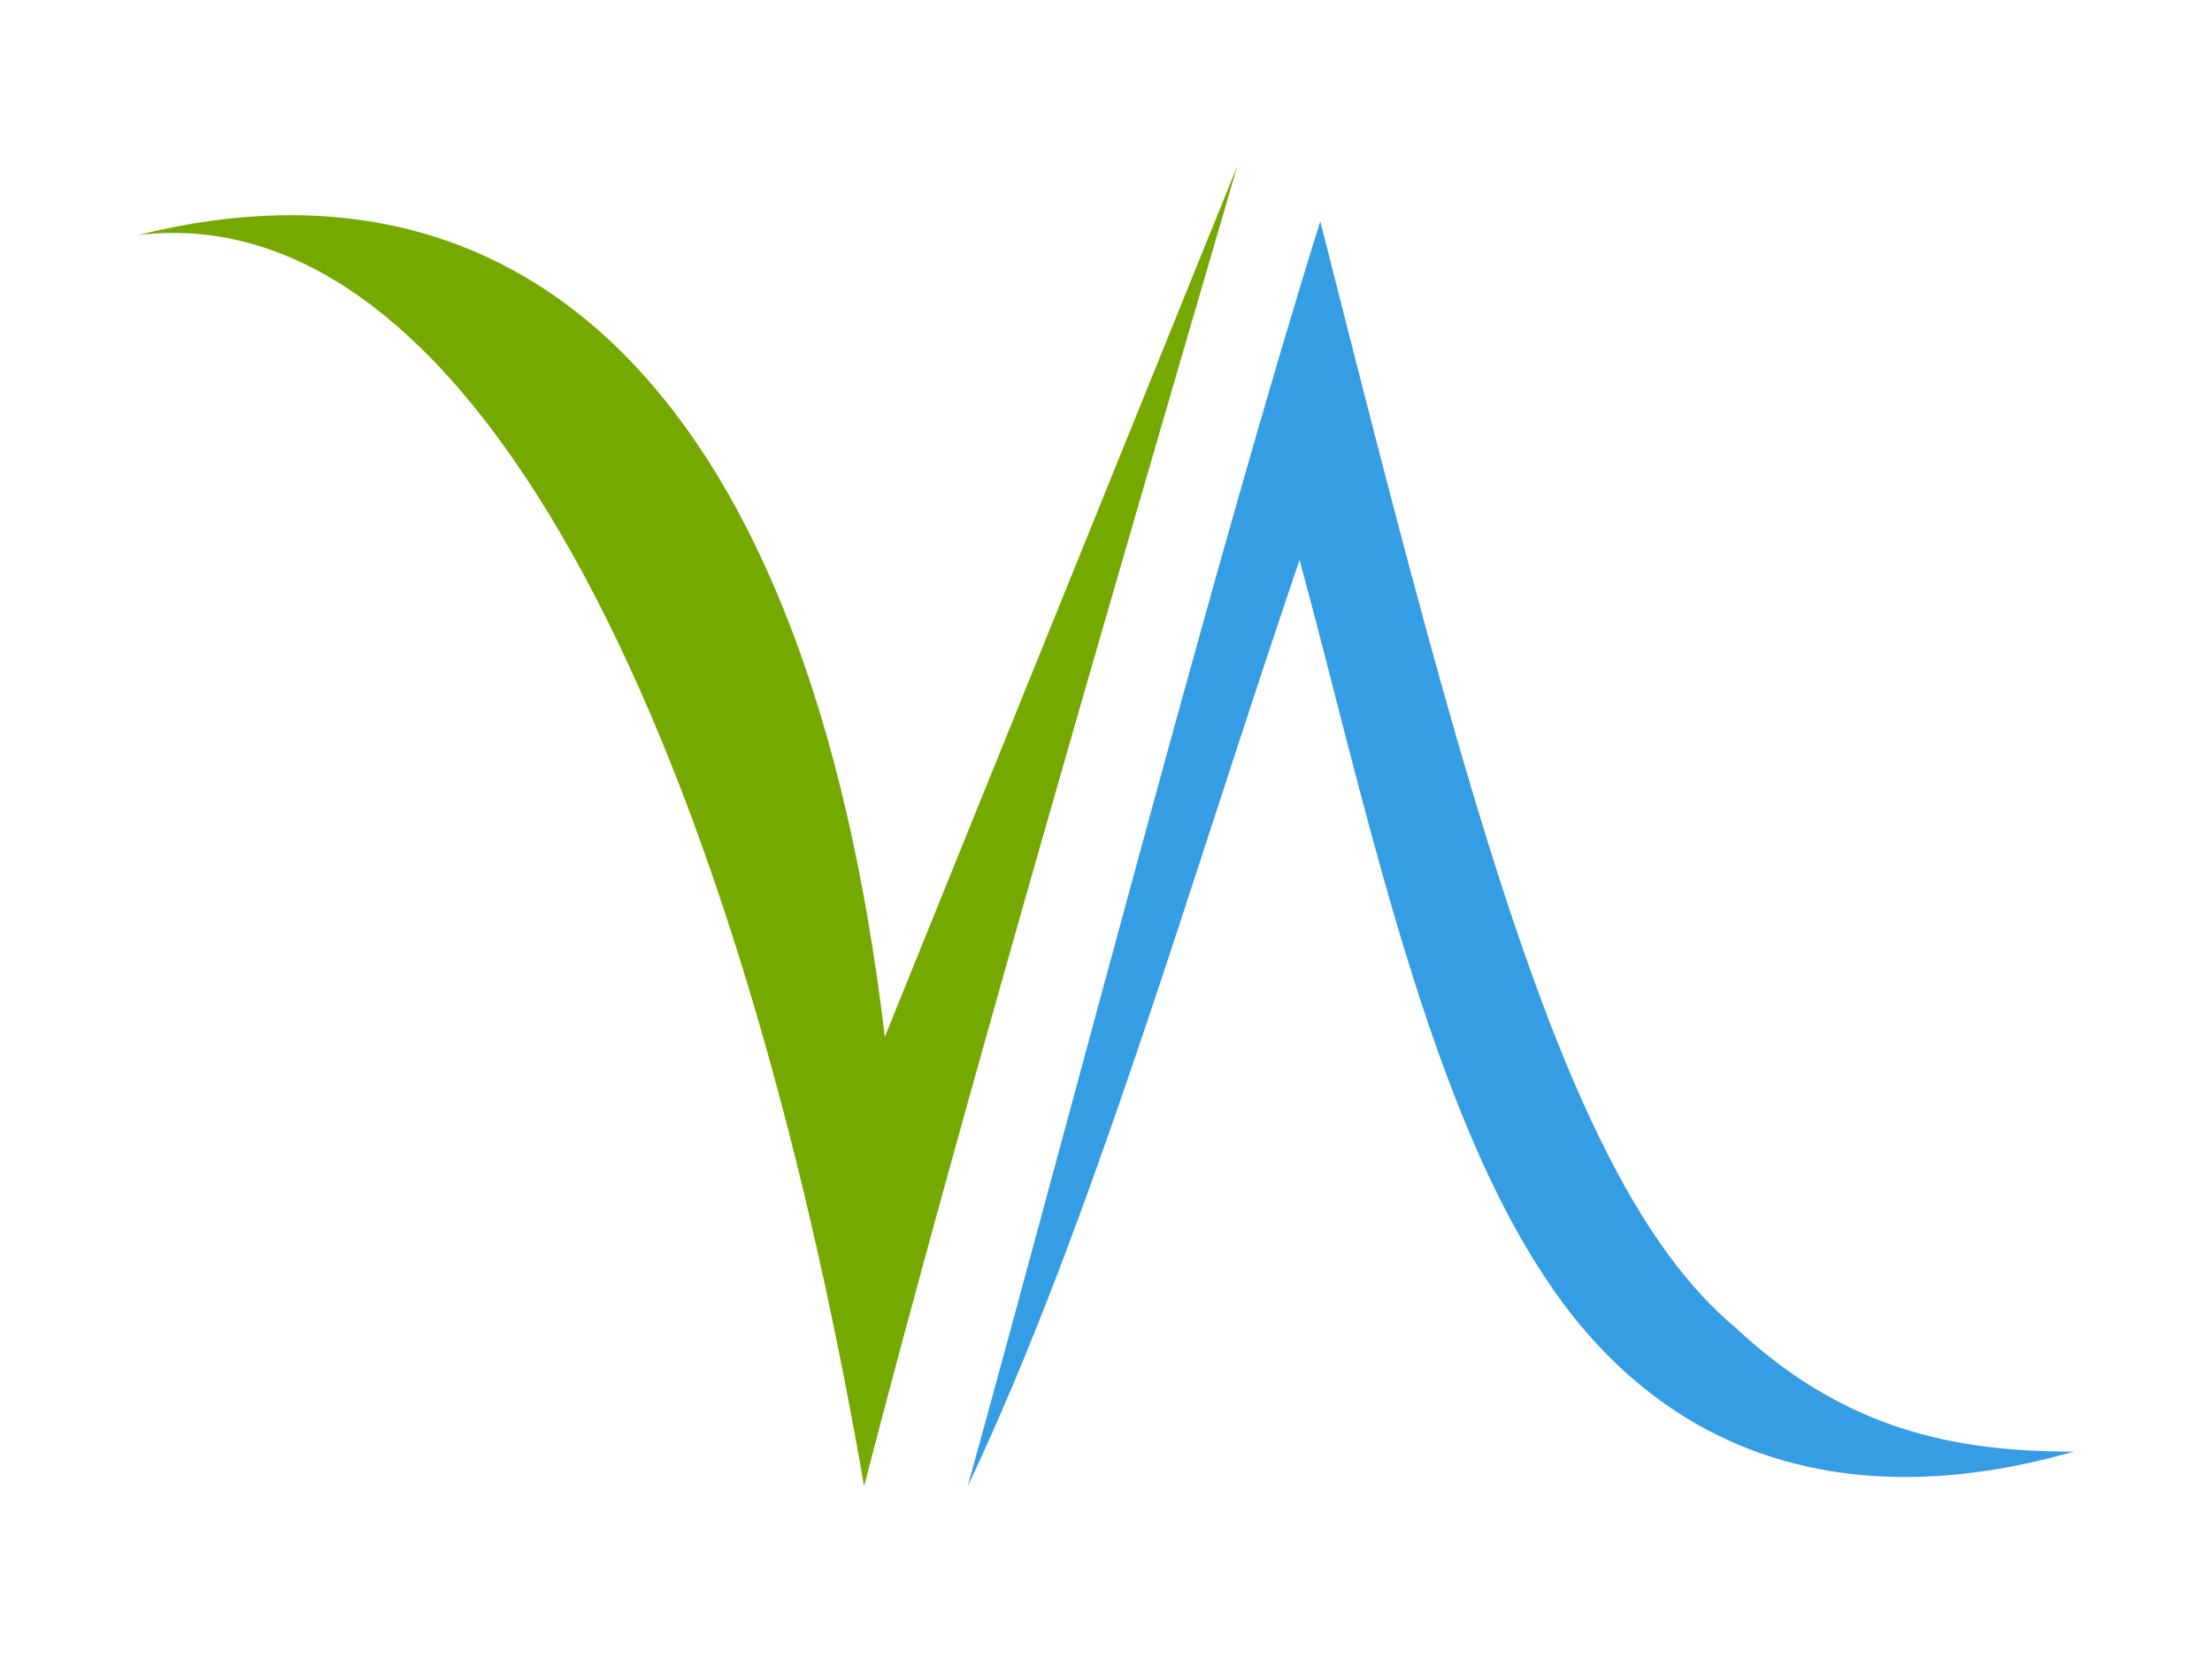
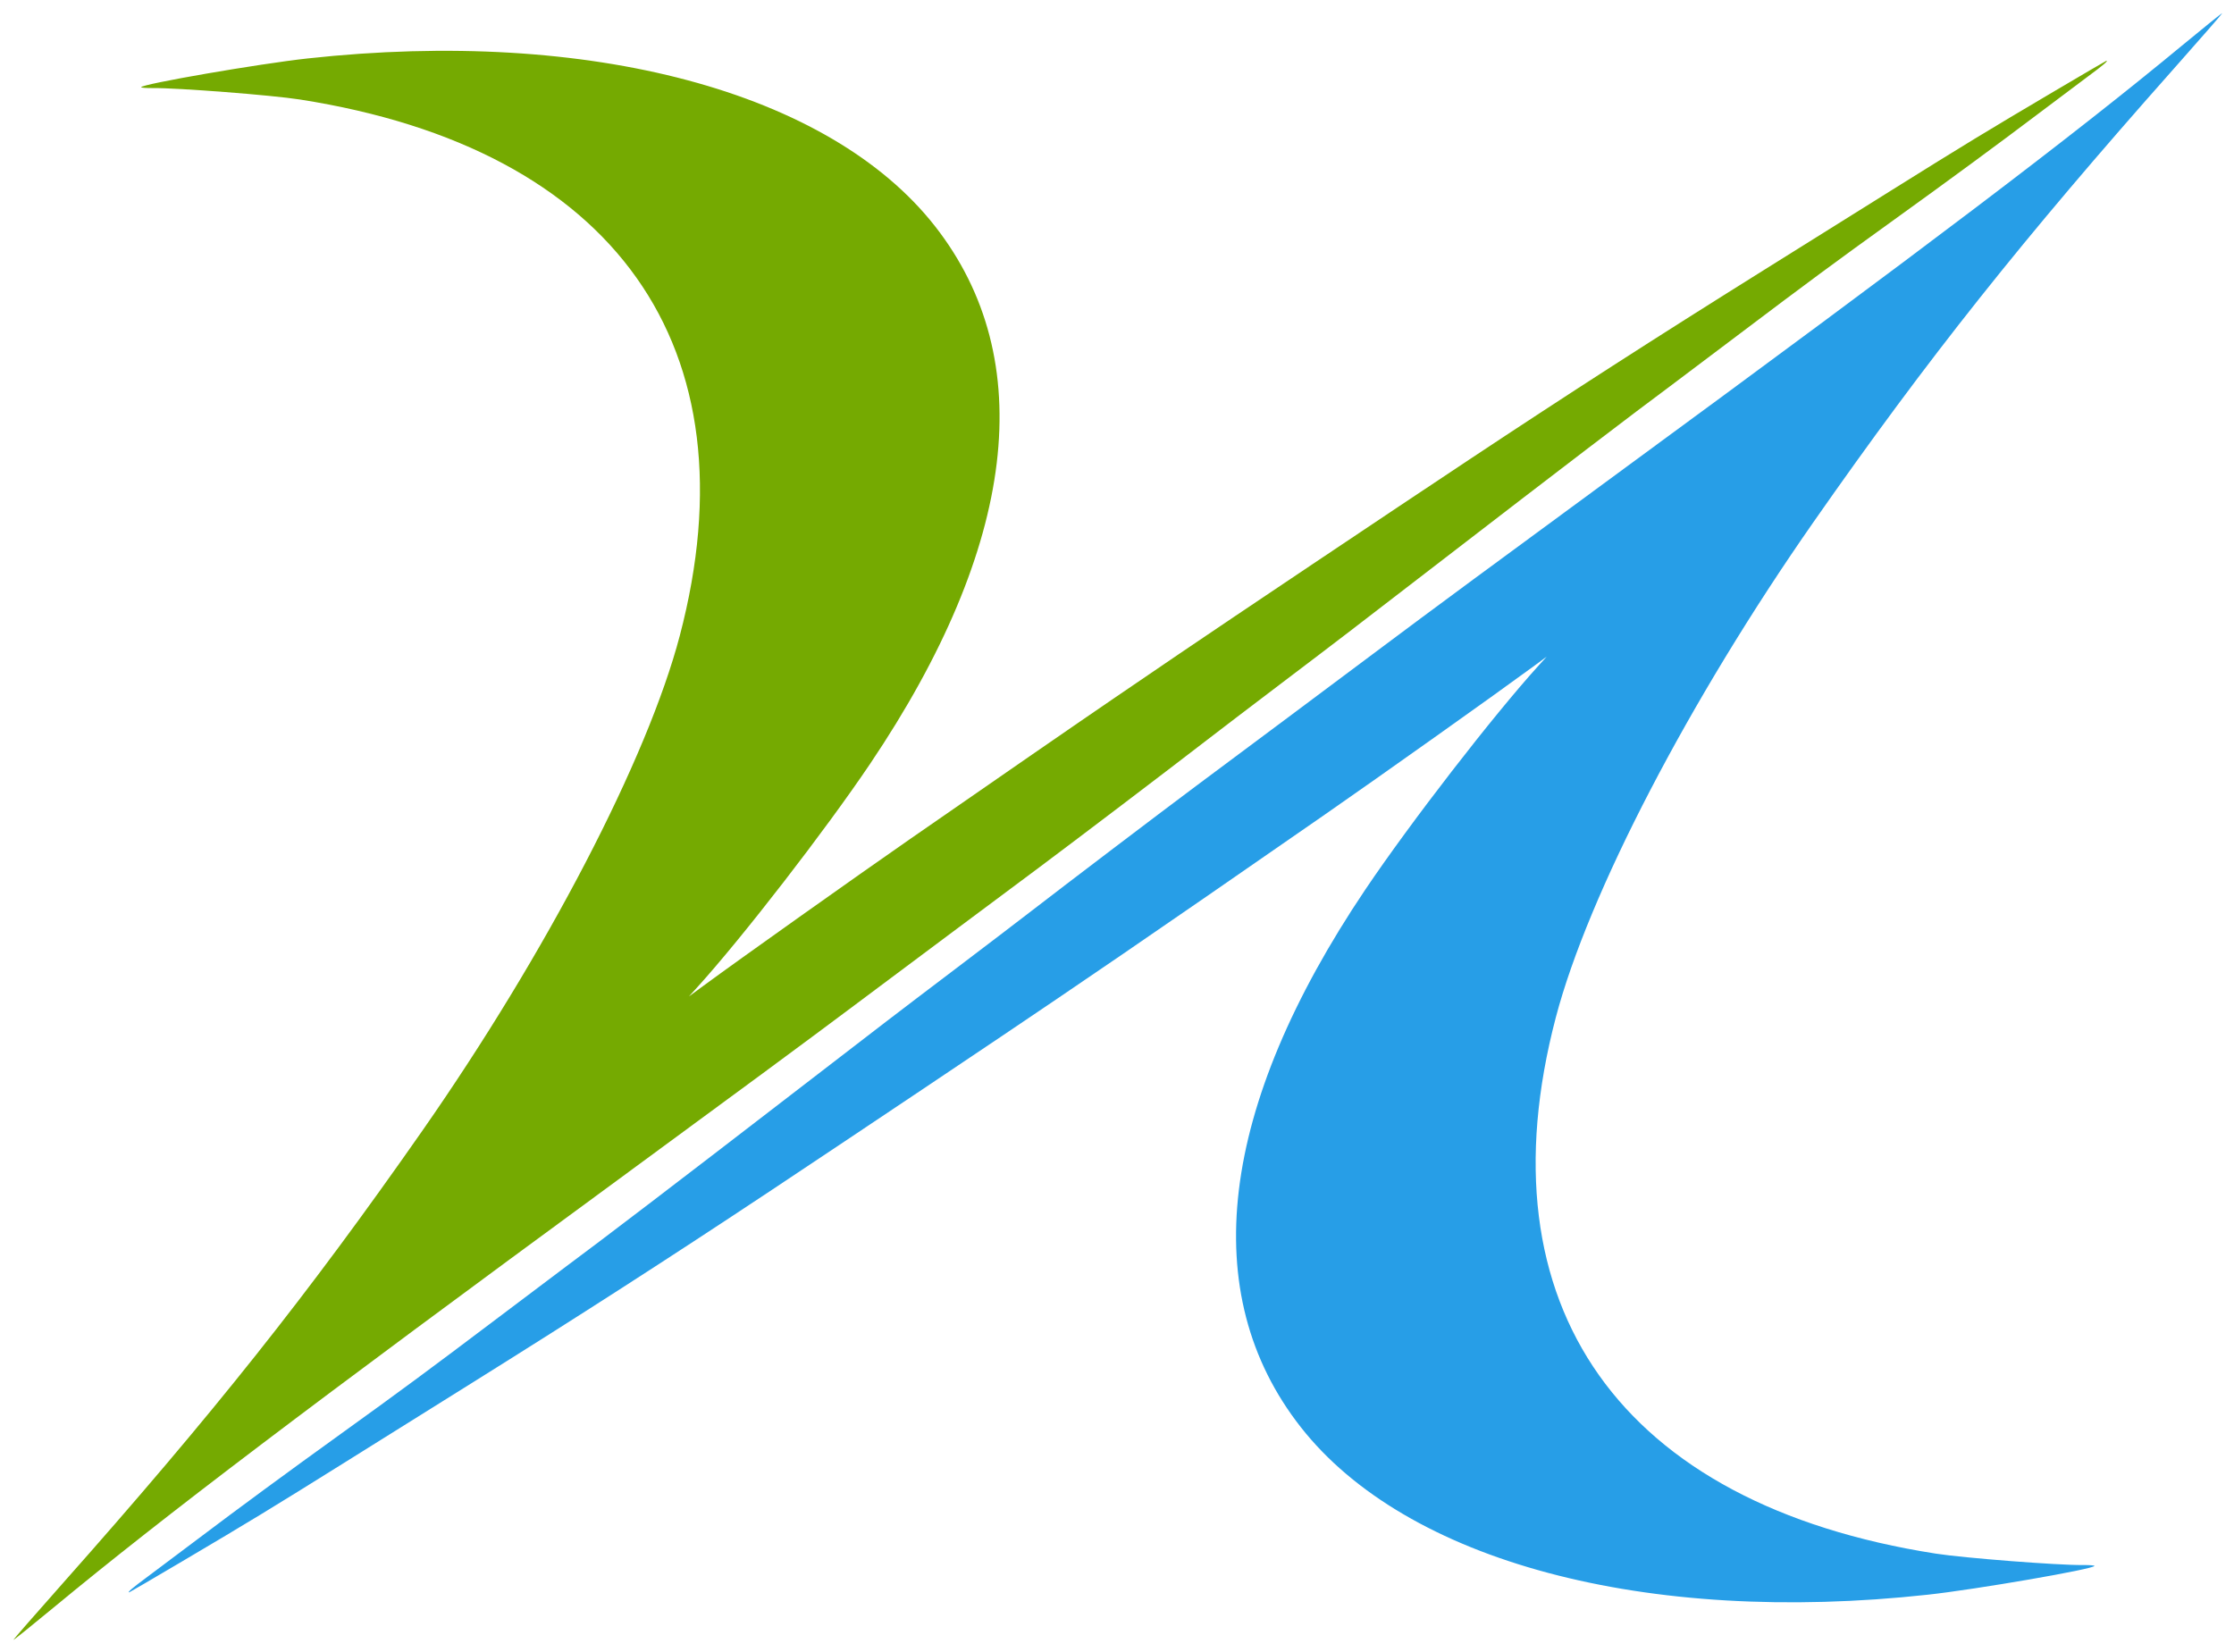
- <svg xmlns="http://www.w3.org/2000/svg" width="320" height="240" viewBox="0 0 320 240" role="img" aria-labelledby="title">
-   <path d="M20 34C76 20 117 57 128 150L179 24C160 89 139 161 125 215C107 111 70 28 20 34Z" fill="#76a900" />
-   <path d="M140 215C156 157 176 80 191 32C213 119 227 172 251 192C267 207 283 210 300 210C265 220 239 209 223 184C206 158 197 114 188 81C172 128 158 177 140 215Z" fill="#349de4" />
+ <svg xmlns="http://www.w3.org/2000/svg" width="1389" height="1027" viewBox="-39 95 1389 1027" role="img" aria-labelledby="title">
+   <path d="M 1237.450 152.218 C 1196.088 176.649, 1181.673 185.423, 1136.952 213.383 C 1117.178 225.748, 1081.338 248.155, 1057.310 263.175 C 989.688 305.448, 936.905 339.411, 874.202 380.997 C 827.246 412.139, 722.662 482.204, 694.527 501.368 C 680.144 511.166, 661.651 523.758, 653.432 529.352 C 633.945 542.614, 575.962 582.645, 527.248 616.469 C 491.865 641.036, 420.634 691.631, 398.422 707.973 L 389.333 714.661 394.400 709.081 C 422.394 678.251, 474.181 611.299, 502.030 569.932 C 593.262 434.414, 607.222 318.410, 542.266 235.570 C 476.693 151.944, 327.781 112.150, 152.247 131.344 C 122.099 134.641, 48.931 147.289, 48.761 149.234 C 48.731 149.570, 51.984 149.811, 55.991 149.770 C 71.594 149.614, 130.026 154.156, 147.470 156.881 C 343.501 187.508, 430.827 310.785, 383.661 490.312 C 363.536 566.918, 300.650 687.807, 223.340 798.512 C 152.318 900.211, 93.683 974.003, -0.241 1079.887 C -16.960 1098.736, -30.665 1114.441, -30.695 1114.785 C -30.725 1115.130, -19.429 1106.045, -5.590 1094.595 C 62.717 1038.082, 152.875 969.738, 345.169 828.705 C 416.239 776.580, 464.558 740.919, 491.931 720.388 C 505.661 710.091, 532.599 689.961, 551.794 675.656 C 570.989 661.353, 595.876 642.797, 607.098 634.423 C 630.050 617.295, 687.613 573.583, 709.737 556.483 C 717.758 550.282, 739.285 533.871, 757.576 520.013 C 793.619 492.705, 800.485 487.447, 859.331 442.086 C 928.268 388.948, 978.381 350.689, 999.124 335.364 C 1002.464 332.896, 1022.074 318.124, 1042.700 302.537 C 1083.407 271.775, 1102.972 257.323, 1139.266 231.209 C 1171.829 207.779, 1202.998 184.863, 1227.702 166.191 C 1239.190 157.507, 1253.453 146.802, 1259.396 142.401 C 1268.839 135.407, 1271.915 132.788, 1270.676 132.790 C 1270.493 132.790, 1255.541 141.534, 1237.450 152.218" fill="#75aa01" />
+   <path d="M 74.550 1065.782 C 115.912 1041.351, 130.327 1032.577, 175.048 1004.617 C 194.822 992.252, 230.662 969.845, 254.690 954.825 C 322.312 912.552, 375.095 878.589, 437.798 837.003 C 484.754 805.861, 589.338 735.796, 617.473 716.632 C 631.856 706.834, 650.349 694.242, 658.568 688.648 C 678.055 675.386, 736.038 635.355, 784.752 601.531 C 820.135 576.964, 891.366 526.369, 913.578 510.027 L 922.667 503.339 917.600 508.919 C 889.606 539.749, 837.819 606.701, 809.970 648.068 C 718.738 783.586, 704.778 899.590, 769.734 982.430 C 835.307 1066.056, 984.219 1105.850, 1159.753 1086.656 C 1189.901 1083.359, 1263.069 1070.711, 1263.239 1068.766 C 1263.269 1068.430, 1260.016 1068.189, 1256.009 1068.230 C 1240.406 1068.386, 1181.974 1063.844, 1164.530 1061.119 C 968.499 1030.492, 881.173 907.215, 928.339 727.688 C 948.464 651.082, 1011.350 530.193, 1088.660 419.488 C 1159.682 317.789, 1218.317 243.997, 1312.241 138.113 C 1328.960 119.264, 1342.665 103.559, 1342.695 103.215 C 1342.725 102.870, 1331.429 111.955, 1317.590 123.405 C 1249.283 179.918, 1159.125 248.262, 966.831 389.295 C 895.761 441.420, 847.442 477.081, 820.069 497.612 C 806.339 507.909, 779.401 528.039, 760.206 542.344 C 741.011 556.647, 716.124 575.203, 704.902 583.577 C 681.950 600.705, 624.387 644.417, 602.263 661.517 C 594.242 667.718, 572.715 684.129, 554.424 697.987 C 518.381 725.295, 511.515 730.553, 452.669 775.914 C 383.732 829.052, 333.619 867.311, 312.876 882.636 C 309.536 885.104, 289.926 899.876, 269.300 915.463 C 228.593 946.225, 209.028 960.677, 172.734 986.791 C 140.171 1010.221, 109.002 1033.137, 84.298 1051.809 C 72.810 1060.493, 58.547 1071.198, 52.604 1075.599 C 43.161 1082.593, 40.085 1085.212, 41.324 1085.210 C 41.507 1085.210, 56.459 1076.466, 74.550 1065.782" fill="#279ee7" />
</svg>
